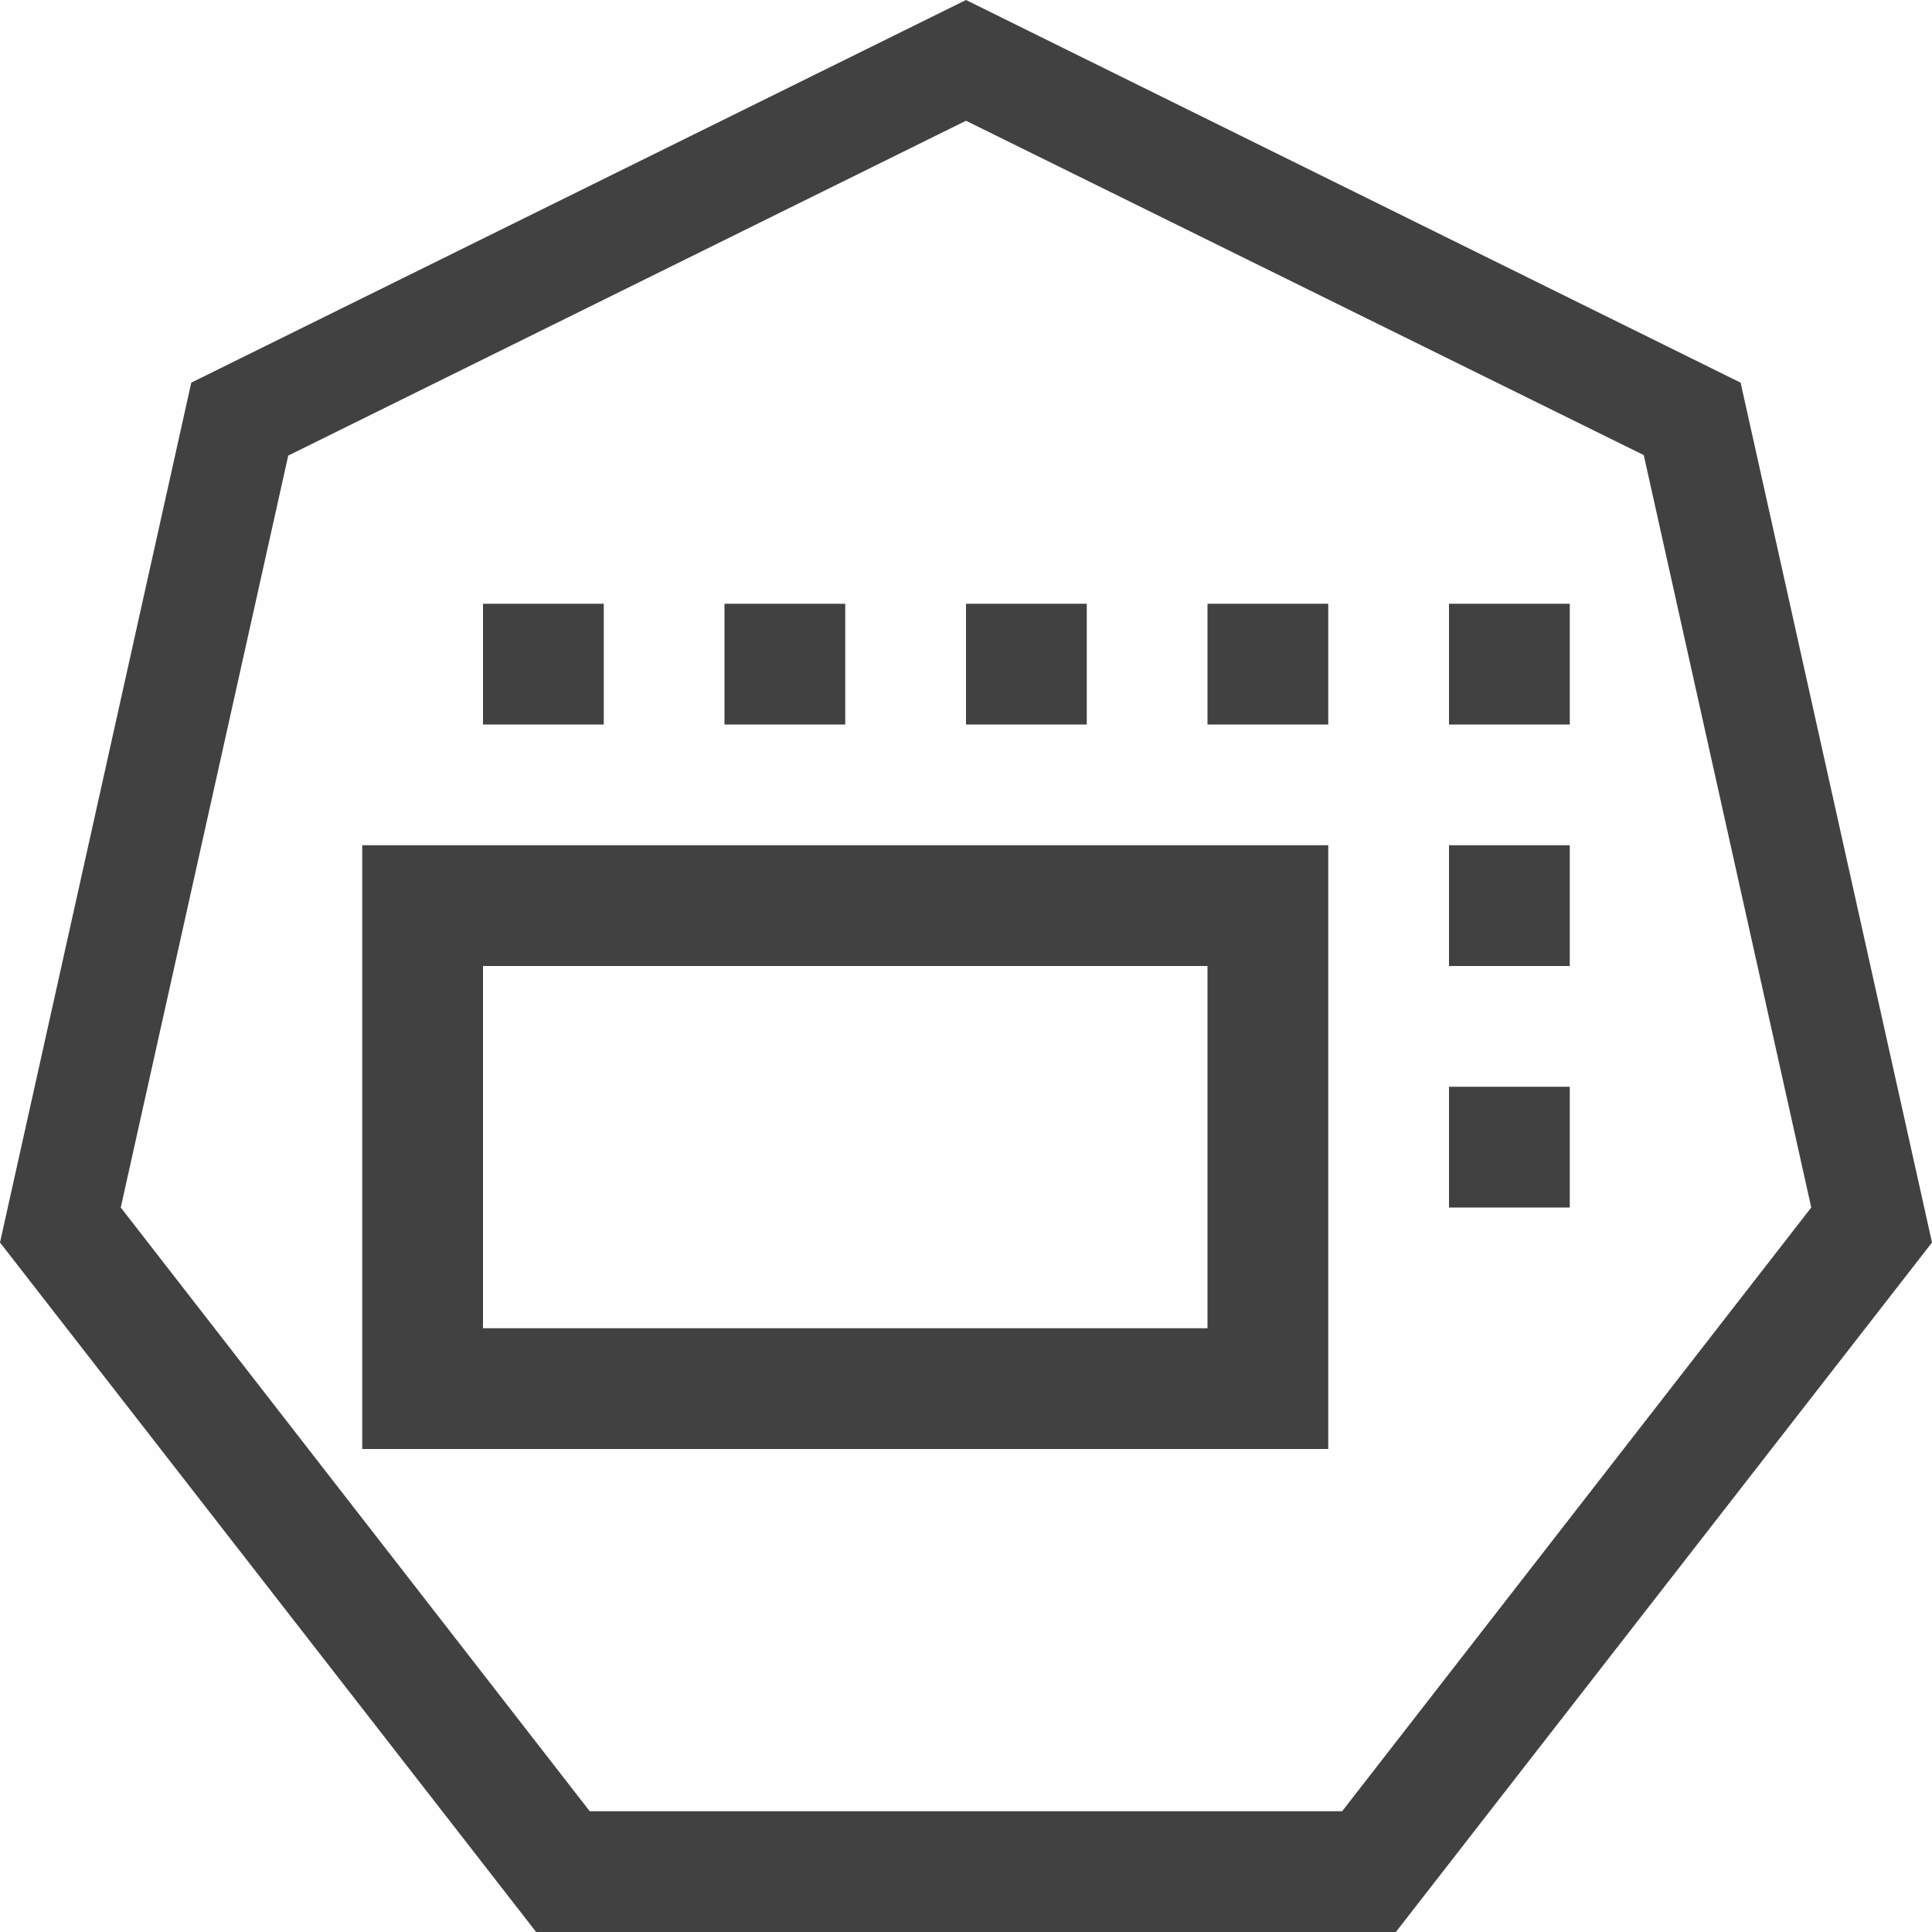
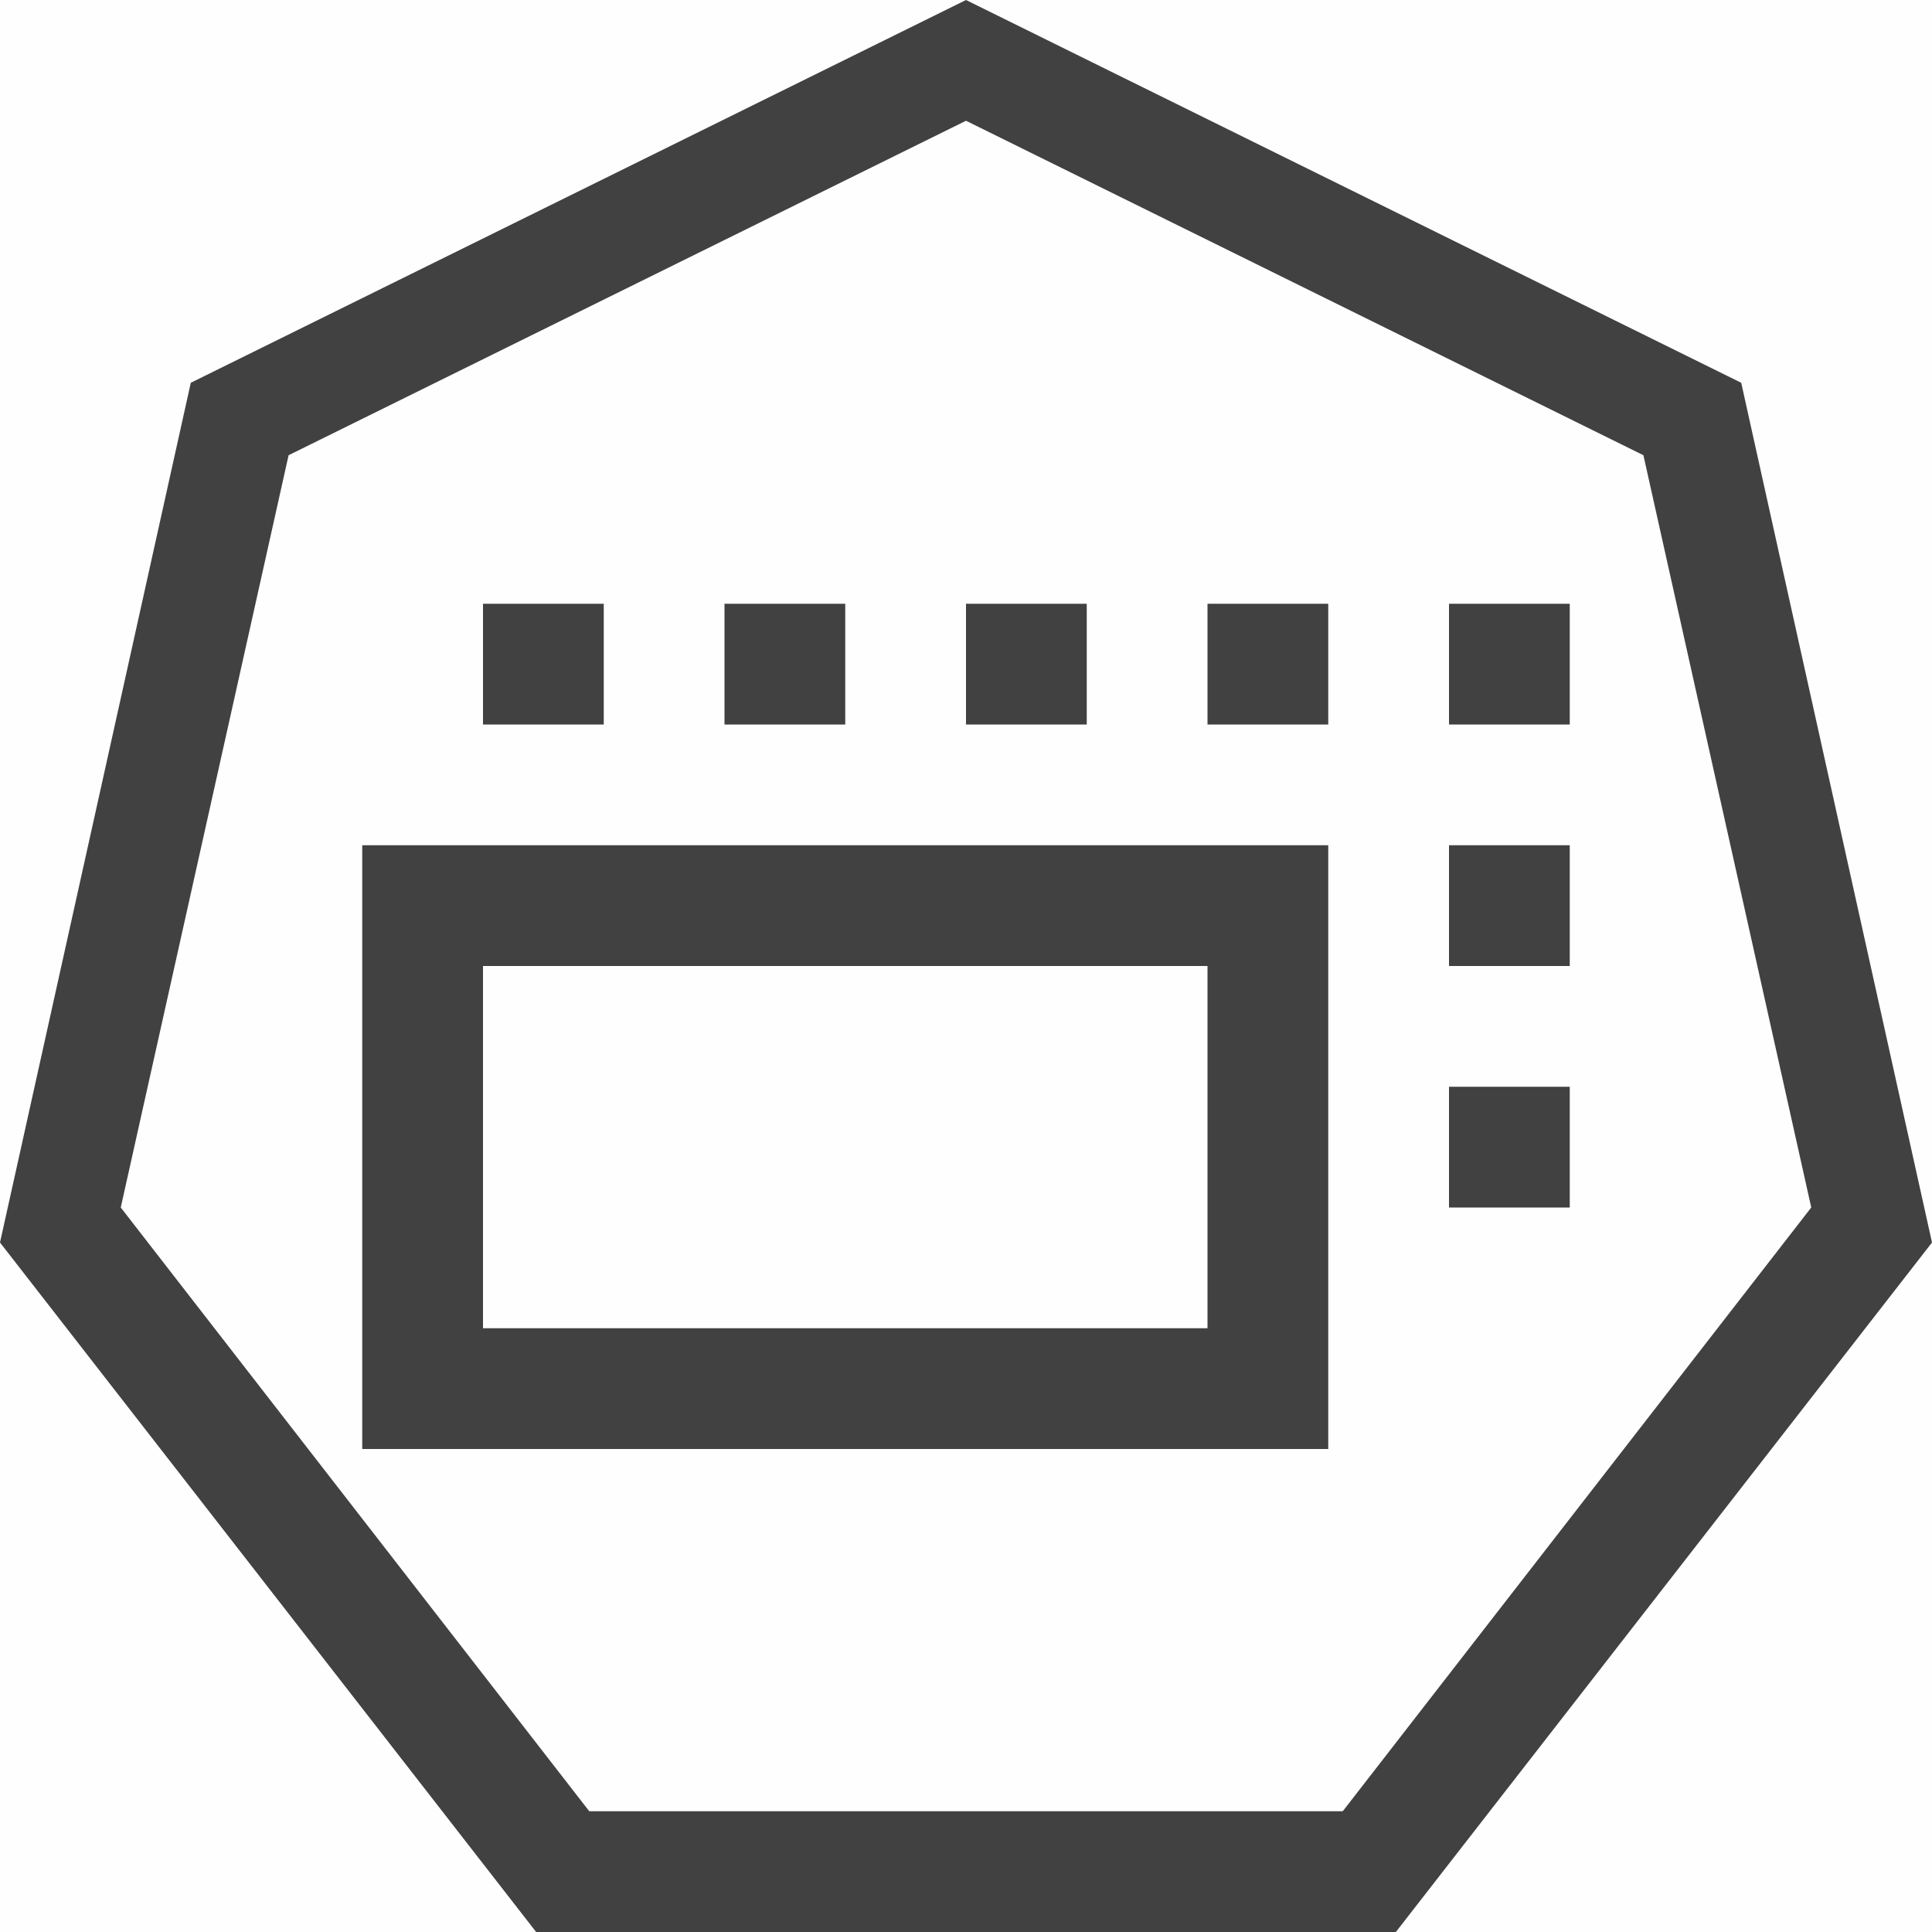
<svg xmlns="http://www.w3.org/2000/svg" viewBox="0 0 16 16">
  <path fill="#414141" d="M16 0H0v16h16V0z" opacity=".01" />
-   <path fill="#414141" d="M4.44 16 0 10.29l1.584-7.121L8 0l6.415 3.169L16 10.29 11.56 16H4.44zM2.387 3.773 1 10l3.884 5h6.231L15 10l-1.387-6.231L8 1 2.387 3.773zM11 12H3V7h8v5zm-7-1h6V8H4v3zm8-1V9h1v1h-1zm0-2V7h1v1h-1zm0-2V5h1v1h-1zm-2 0V5h1v1h-1zM8 6V5h1v1H8zM6 6V5h1v1H6zM4 6V5h1v1H4z" />
+   <path fill="#414141" d="M4.44 16 0 10.29l1.58-7.12L8 0l6.42 3.17L16 10.29 11.56 16H4.44zM2.39 3.77 1 10l3.88 5h6.24L15 10l-1.39-6.23L8 1 2.39 3.77zM11 12H3V7h8v5zm-7-1h6V8H4v3zm8-1V9h1v1h-1zm0-2V7h1v1h-1zm0-2V5h1v1h-1zm-2 0V5h1v1h-1zM8 6V5h1v1H8zM6 6V5h1v1H6zM4 6V5h1v1H4z" />
</svg>
